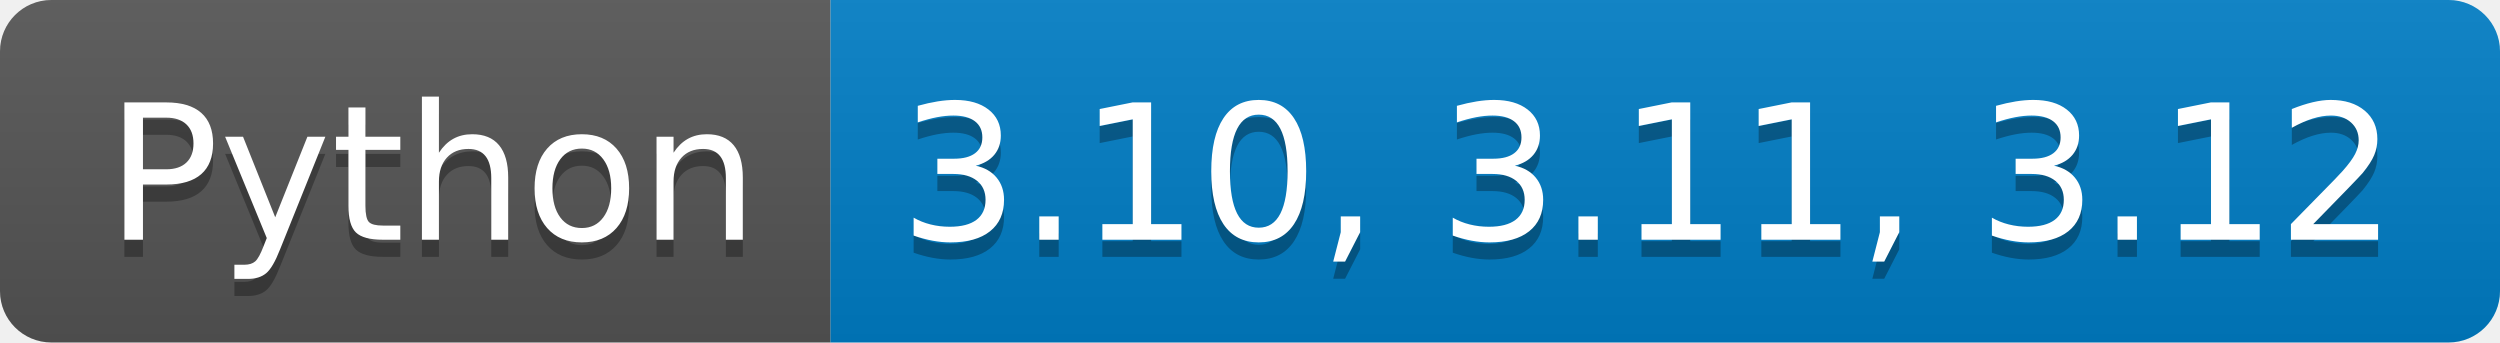
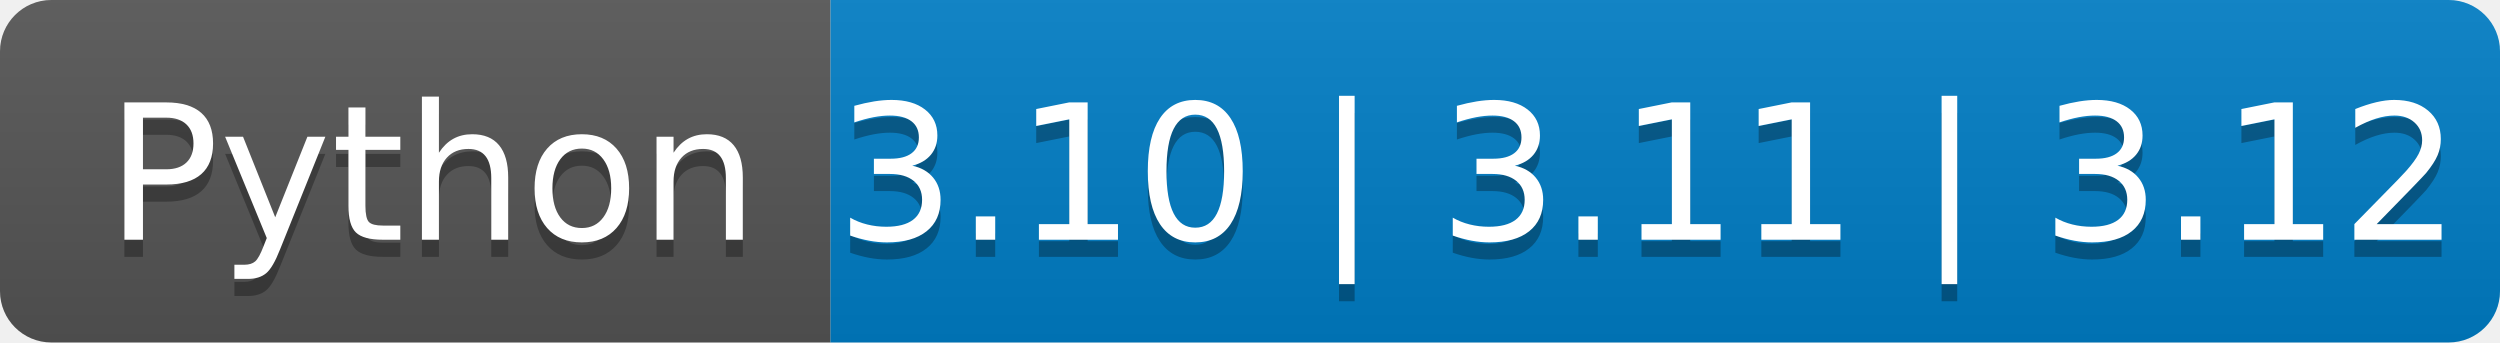
<svg xmlns="http://www.w3.org/2000/svg" xmlns:xlink="http://www.w3.org/1999/xlink" width="146.0" height="20">
  <linearGradient id="smooth" x2="0" y2="100%">
    <stop offset="0" stop-color="#bbb" stop-opacity=".1" />
    <stop offset="1" stop-opacity=".1" />
  </linearGradient>
  <clipPath id="round">
    <rect width="146.0" height="20" rx="3" fill="#fff" />
  </clipPath>
  <g clip-path="url(#round)">
    <rect width="48.5" height="20" fill="#555" />
    <rect x="48.5" width="97.5" height="20" fill="#007ec6" />
    <rect width="146.0" height="20" fill="url(#smooth)" />
  </g>
  <g fill="#fff" text-anchor="middle" font-family="DejaVu Sans,Verdana,Geneva,sans-serif" font-size="110">
    <text x="252.5" y="150" fill="#010101" fill-opacity=".3" transform="scale(0.1)" textLength="385.0" lengthAdjust="spacing">Python</text>
    <text x="252.5" y="140" transform="scale(0.1)" textLength="385.0" lengthAdjust="spacing">Python</text>
-     <text x="962.5" y="150" fill="#010101" fill-opacity=".3" transform="scale(0.1)" textLength="875.0" lengthAdjust="spacing">3.10, 3.11, 3.12</text>
-     <text x="962.5" y="140" transform="scale(0.1)" textLength="875.0" lengthAdjust="spacing">3.10, 3.11, 3.12</text>
+     <text x="962.5" y="150" fill="#010101" fill-opacity=".3" transform="scale(0.1)" textLength="875.0" lengthAdjust="spacing">3.10 | 3.11 | 3.12</text>
+     <text x="962.5" y="140" transform="scale(0.1)" textLength="875.0" lengthAdjust="spacing">3.10 | 3.11 | 3.12</text>
    <a xlink:href="https://www.python.org/">
      <rect width="48.5" height="20" fill="rgba(0,0,0,0)" />
    </a>
    <a xlink:href="https://www.python.org/">
      <rect x="48.5" width="97.5" height="20" fill="rgba(0,0,0,0)" />
    </a>
  </g>
</svg>
